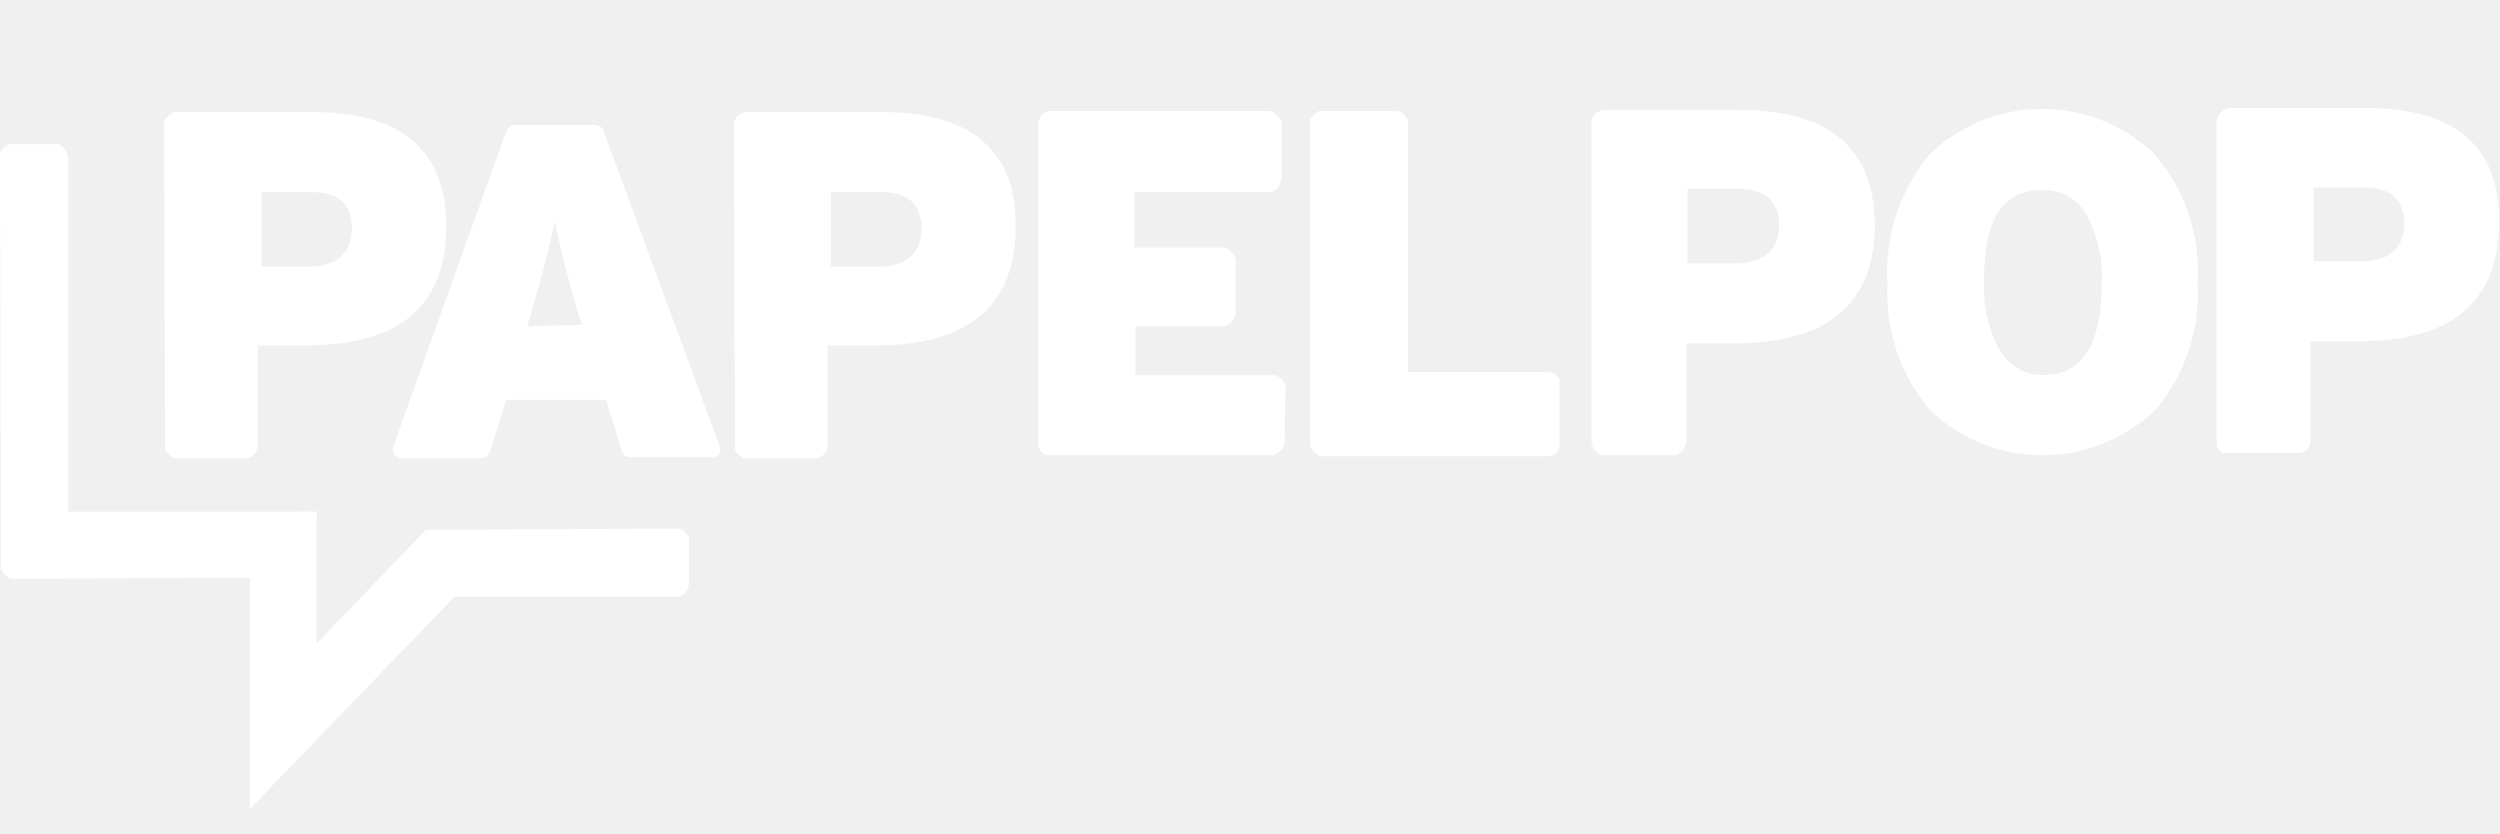
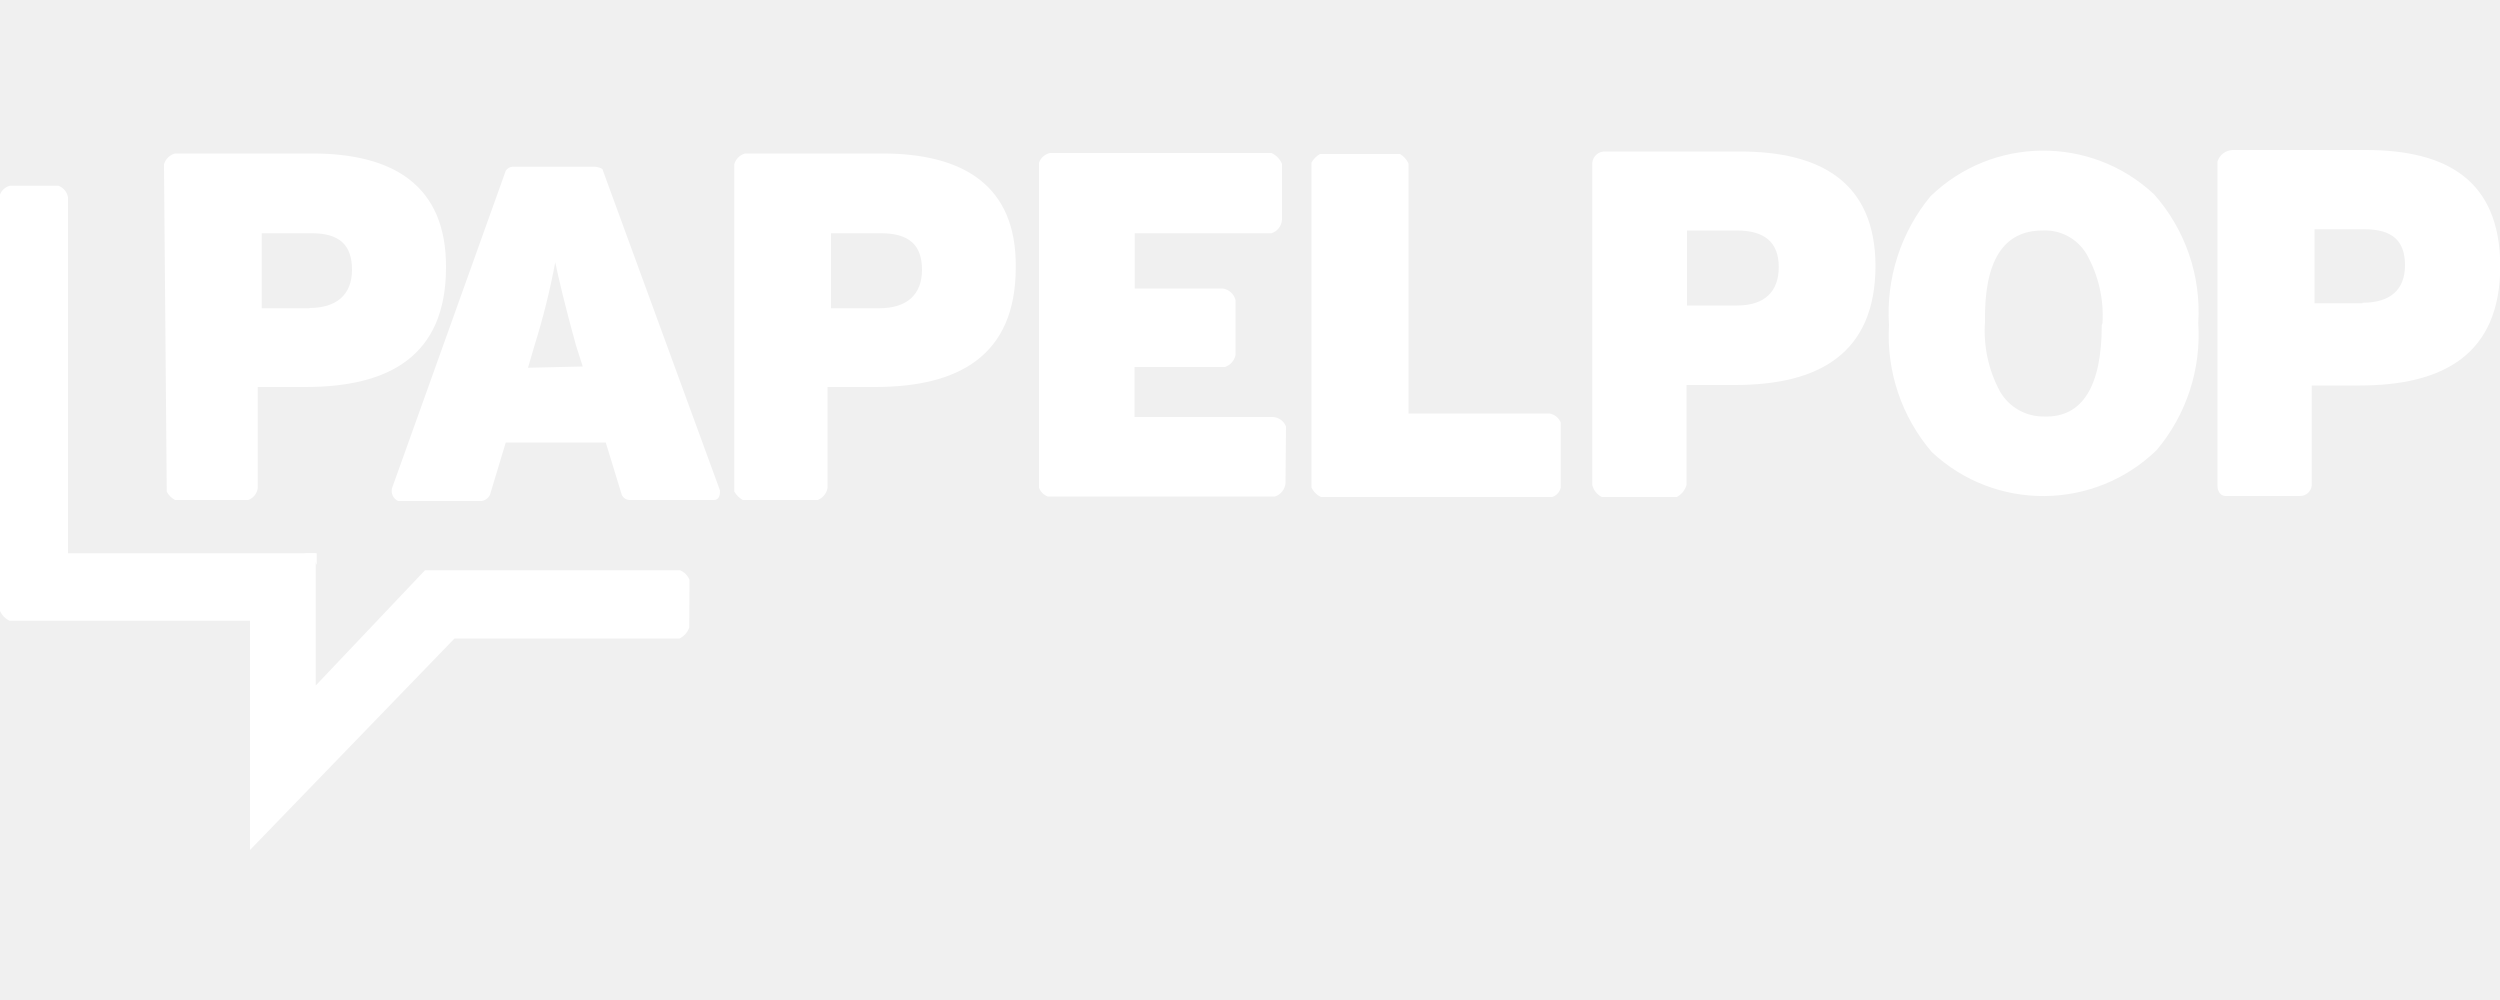
- <svg xmlns="http://www.w3.org/2000/svg" id="Layer_1" data-name="Layer 1" viewBox="0 0 120 40">
+ <svg xmlns="http://www.w3.org/2000/svg" id="Layer_1" data-name="Layer 1" viewBox="0 0 100 40">
  <defs>
    <style>.cls-1{fill:#fff;}</style>
  </defs>
-   <path class="cls-1" d="M113.51,5.18h-6.39a.77.77,0,0,0-.72.56l0,15.54s0,.41.36.46h3.58a.56.56,0,0,0,.56-.51V16.38h2.3c4,0,6.75-1.49,6.75-5.73C120,6.66,117.39,5.18,113.51,5.18Zm-.16,7.36h-2.3V9h2.41c1.27,0,1.94.56,1.94,1.74S114.68,12.54,113.35,12.54Z" />
-   <path class="cls-1" d="M105.48,13.51a8.65,8.65,0,0,1-2,6.14,7.83,7.83,0,0,1-10.78.1,8.66,8.66,0,0,1-2.1-6.13,8.86,8.86,0,0,1,2-6.19,7.78,7.78,0,0,1,10.74-.1A8.44,8.44,0,0,1,105.48,13.51Zm-4.6.05a6,6,0,0,0-.77-3.32A2.33,2.33,0,0,0,98,9.12c-1.89,0-2.81,1.48-2.76,4.39A6.07,6.07,0,0,0,96,16.84,2.35,2.35,0,0,0,98.12,18C100,18,100.88,16.48,100.88,13.56Z" />
-   <path class="cls-1" d="M61.71,18.47c-.1-.15-.25-.46-.61-.46H54.5V15.66h4.3a.83.83,0,0,0,.51-.56V12.44c-.05-.1-.21-.51-.61-.56H54.45V9.22H61a.75.75,0,0,0,.51-.67V5.84A1,1,0,0,0,61,5.33l-10.64,0a.69.69,0,0,0-.51.46l0,15.65a.67.67,0,0,0,.41.41l10.89,0c.1-.05.51-.26.51-.62Z" />
-   <path class="cls-1" d="M74.9,18.32a.67.67,0,0,0-.56-.46H67.59l0-12.07a1,1,0,0,0-.46-.46H63.3a1.06,1.06,0,0,0-.41.41l0,15.7a1,1,0,0,0,.46.46l11.09,0a.62.62,0,0,0,.41-.46V18.32Z" />
-   <path class="cls-1" d="M42.34,5.38h-6.6a.72.72,0,0,0-.51.51V6l.05,15.59a1.06,1.06,0,0,0,.41.41h3.58a.77.77,0,0,0,.46-.56V16.58H42c4,0,6.75-1.48,6.75-5.73C48.78,6.87,46.17,5.38,42.34,5.38Zm-.16,7.42h-2.3V9.22h2.4c1.28,0,1.95.56,1.95,1.74S43.51,12.8,42.18,12.8Z" />
-   <path class="cls-1" d="M15,5.38H8.39a.76.76,0,0,0-.52.51V6l.06,15.59a1,1,0,0,0,.4.41h3.58a.75.75,0,0,0,.46-.56V16.58h2.3c4,0,6.75-1.48,6.75-5.73C21.42,6.87,18.82,5.38,15,5.38Zm-.15,7.42h-2.3V9.22h2.4c1.28,0,1.94.56,1.94,1.74S16.16,12.8,14.83,12.8Z" />
-   <path class="cls-1" d="M83.49,5.28H77.05a.63.63,0,0,0-.66.56l0,15.44a.88.88,0,0,0,.46.57h3.63a.91.91,0,0,0,.46-.57v-4.8h2.3c4,0,6.75-1.49,6.75-5.73C89.94,6.76,87.38,5.28,83.49,5.28Zm-.15,7.36H81V9.06h2.4c1.28,0,2,.57,2,1.74S84.67,12.64,83.34,12.64Z" />
-   <path class="cls-1" d="M15.19,25.12s-.21-.56-.67-.56h.67Z" />
-   <path class="cls-1" d="M28.94,6.2c-.05-.1-.15-.15-.36-.2H24.64a.46.46,0,0,0-.3.2L18.87,21.44v-.05a.52.52,0,0,0,.3.61h3.94a.52.52,0,0,0,.41-.31l.77-2.5h4.8l.77,2.5a.41.41,0,0,0,.41.26h4c.3-.05.3-.31.3-.46Zm-3.63,9.46.31-1.07c.56-1.9.87-3.23,1-4,.15.76.46,2.09,1,4l.31,1Z" />
-   <path class="cls-1" d="M33.08,25.83a.82.82,0,0,0-.46-.46l-12.17.06L15.19,30.9V24.56H3.27l0-17.08c-.05-.1-.15-.46-.46-.56H.46A.76.76,0,0,0,0,7.38L.05,27.32a1,1,0,0,0,.46.46L12,27.73V38.82l9.81-10.17,10.79,0a.81.81,0,0,0,.46-.52Z" />
+   <path class="cls-1" d="M94.63,6H89.3a.66.66,0,0,0-.6.46v13s0,.34.3.38h3a.47.47,0,0,0,.47-.42v-4h1.91c3.33,0,5.63-1.23,5.63-4.78C100,7.21,97.87,6,94.63,6Zm-.13,6.13H92.58V9.17h2c1.11,0,1.62.46,1.62,1.44S95.61,12.11,94.5,12.11Z" />
+   <path class="cls-1" d="M87.93,12.92A7.16,7.16,0,0,1,86.27,18a6.52,6.52,0,0,1-9,.08A7.16,7.16,0,0,1,75.56,13a7.34,7.34,0,0,1,1.66-5.15,6.49,6.49,0,0,1,8.94-.08A7.07,7.07,0,0,1,87.93,12.92Zm-3.83,0a5,5,0,0,0-.64-2.76,1.93,1.93,0,0,0-1.76-.94c-1.58,0-2.34,1.24-2.3,3.66A5.09,5.09,0,0,0,80,15.66a2,2,0,0,0,1.77,1c1.53.05,2.3-1.22,2.3-3.65Z" />
+   <path class="cls-1" d="M51.44,17.06a.6.6,0,0,0-.51-.38H45.38v-2H49a.65.65,0,0,0,.42-.47V12a.62.62,0,0,0-.51-.46H45.39V9.33h5.47a.61.61,0,0,0,.42-.55V6.56a.82.82,0,0,0-.42-.44H42a.6.6,0,0,0-.44.39v13a.6.6,0,0,0,.35.35H51a.62.62,0,0,0,.42-.52Z" />
+   <path class="cls-1" d="M62.44,16.93a.59.59,0,0,0-.46-.39H56.34v-10A.85.85,0,0,0,56,6.16h-3.2a.92.92,0,0,0-.34.34v13a.78.78,0,0,0,.38.38h9.25a.51.51,0,0,0,.34-.38v-2.6Z" />
+   <path class="cls-1" d="M35.3,6.14H29.8a.62.62,0,0,0-.43.43V19.66a.92.92,0,0,0,.34.34h3a.64.64,0,0,0,.39-.47V15.48H35c3.33,0,5.63-1.24,5.63-4.78C40.67,7.39,38.49,6.14,35.3,6.14Zm-.13,6.19H33.24v-3h2c1.12,0,1.64.47,1.64,1.46S36.28,12.33,35.17,12.33Z" />
+   <path class="cls-1" d="M12.5,6.14H7a.63.63,0,0,0-.44.43v.1l.11,13A.83.83,0,0,0,7,20H9.93a.59.59,0,0,0,.38-.47V15.48h1.91c3.34,0,5.62-1.24,5.62-4.78C17.86,7.39,15.69,6.14,12.5,6.14Zm-.12,6.19H10.47v-3h2c1.11,0,1.61.47,1.61,1.46s-.61,1.53-1.71,1.53Z" />
+   <path class="cls-1" d="M69.6,6.06H64.23a.5.5,0,0,0-.54.47V19.4a.74.74,0,0,0,.38.48h3a.78.78,0,0,0,.39-.48v-4H69.4c3.33,0,5.62-1.24,5.62-4.78C75,7.3,72.84,6.06,69.6,6.06Zm-.12,6.16h-2v-3h2c1.11,0,1.67.48,1.67,1.46S70.59,12.22,69.48,12.22Z" />
+   <path class="cls-1" d="M12.67,22.6s-.18-.47-.57-.47h.57Z" />
+   <path class="cls-1" d="M24.12,6.83c0-.09-.12-.13-.3-.16H20.49a.35.35,0,0,0-.26.16l-4.55,12.7h0a.45.45,0,0,0,.24.51h3.34a.44.44,0,0,0,.34-.25l.63-2.09h4l.64,2.09a.35.35,0,0,0,.34.21h3.34c.25,0,.25-.26.25-.38Zm-3,7.88.26-.89a28.93,28.93,0,0,0,.83-3.33c.13.63.39,1.74.83,3.33l.27.84Z" />
+   <path class="cls-1" d="M27.58,23.19a.71.71,0,0,0-.38-.38H17l-4.37,4.61V22.13H2.72V7.9a.6.6,0,0,0-.38-.47H.39A.59.59,0,0,0,0,7.78V24.44a.8.8,0,0,0,.38.39l9.62,0V34l8.18-8.46h9a.77.77,0,0,0,.39-.44Z" />
</svg>
